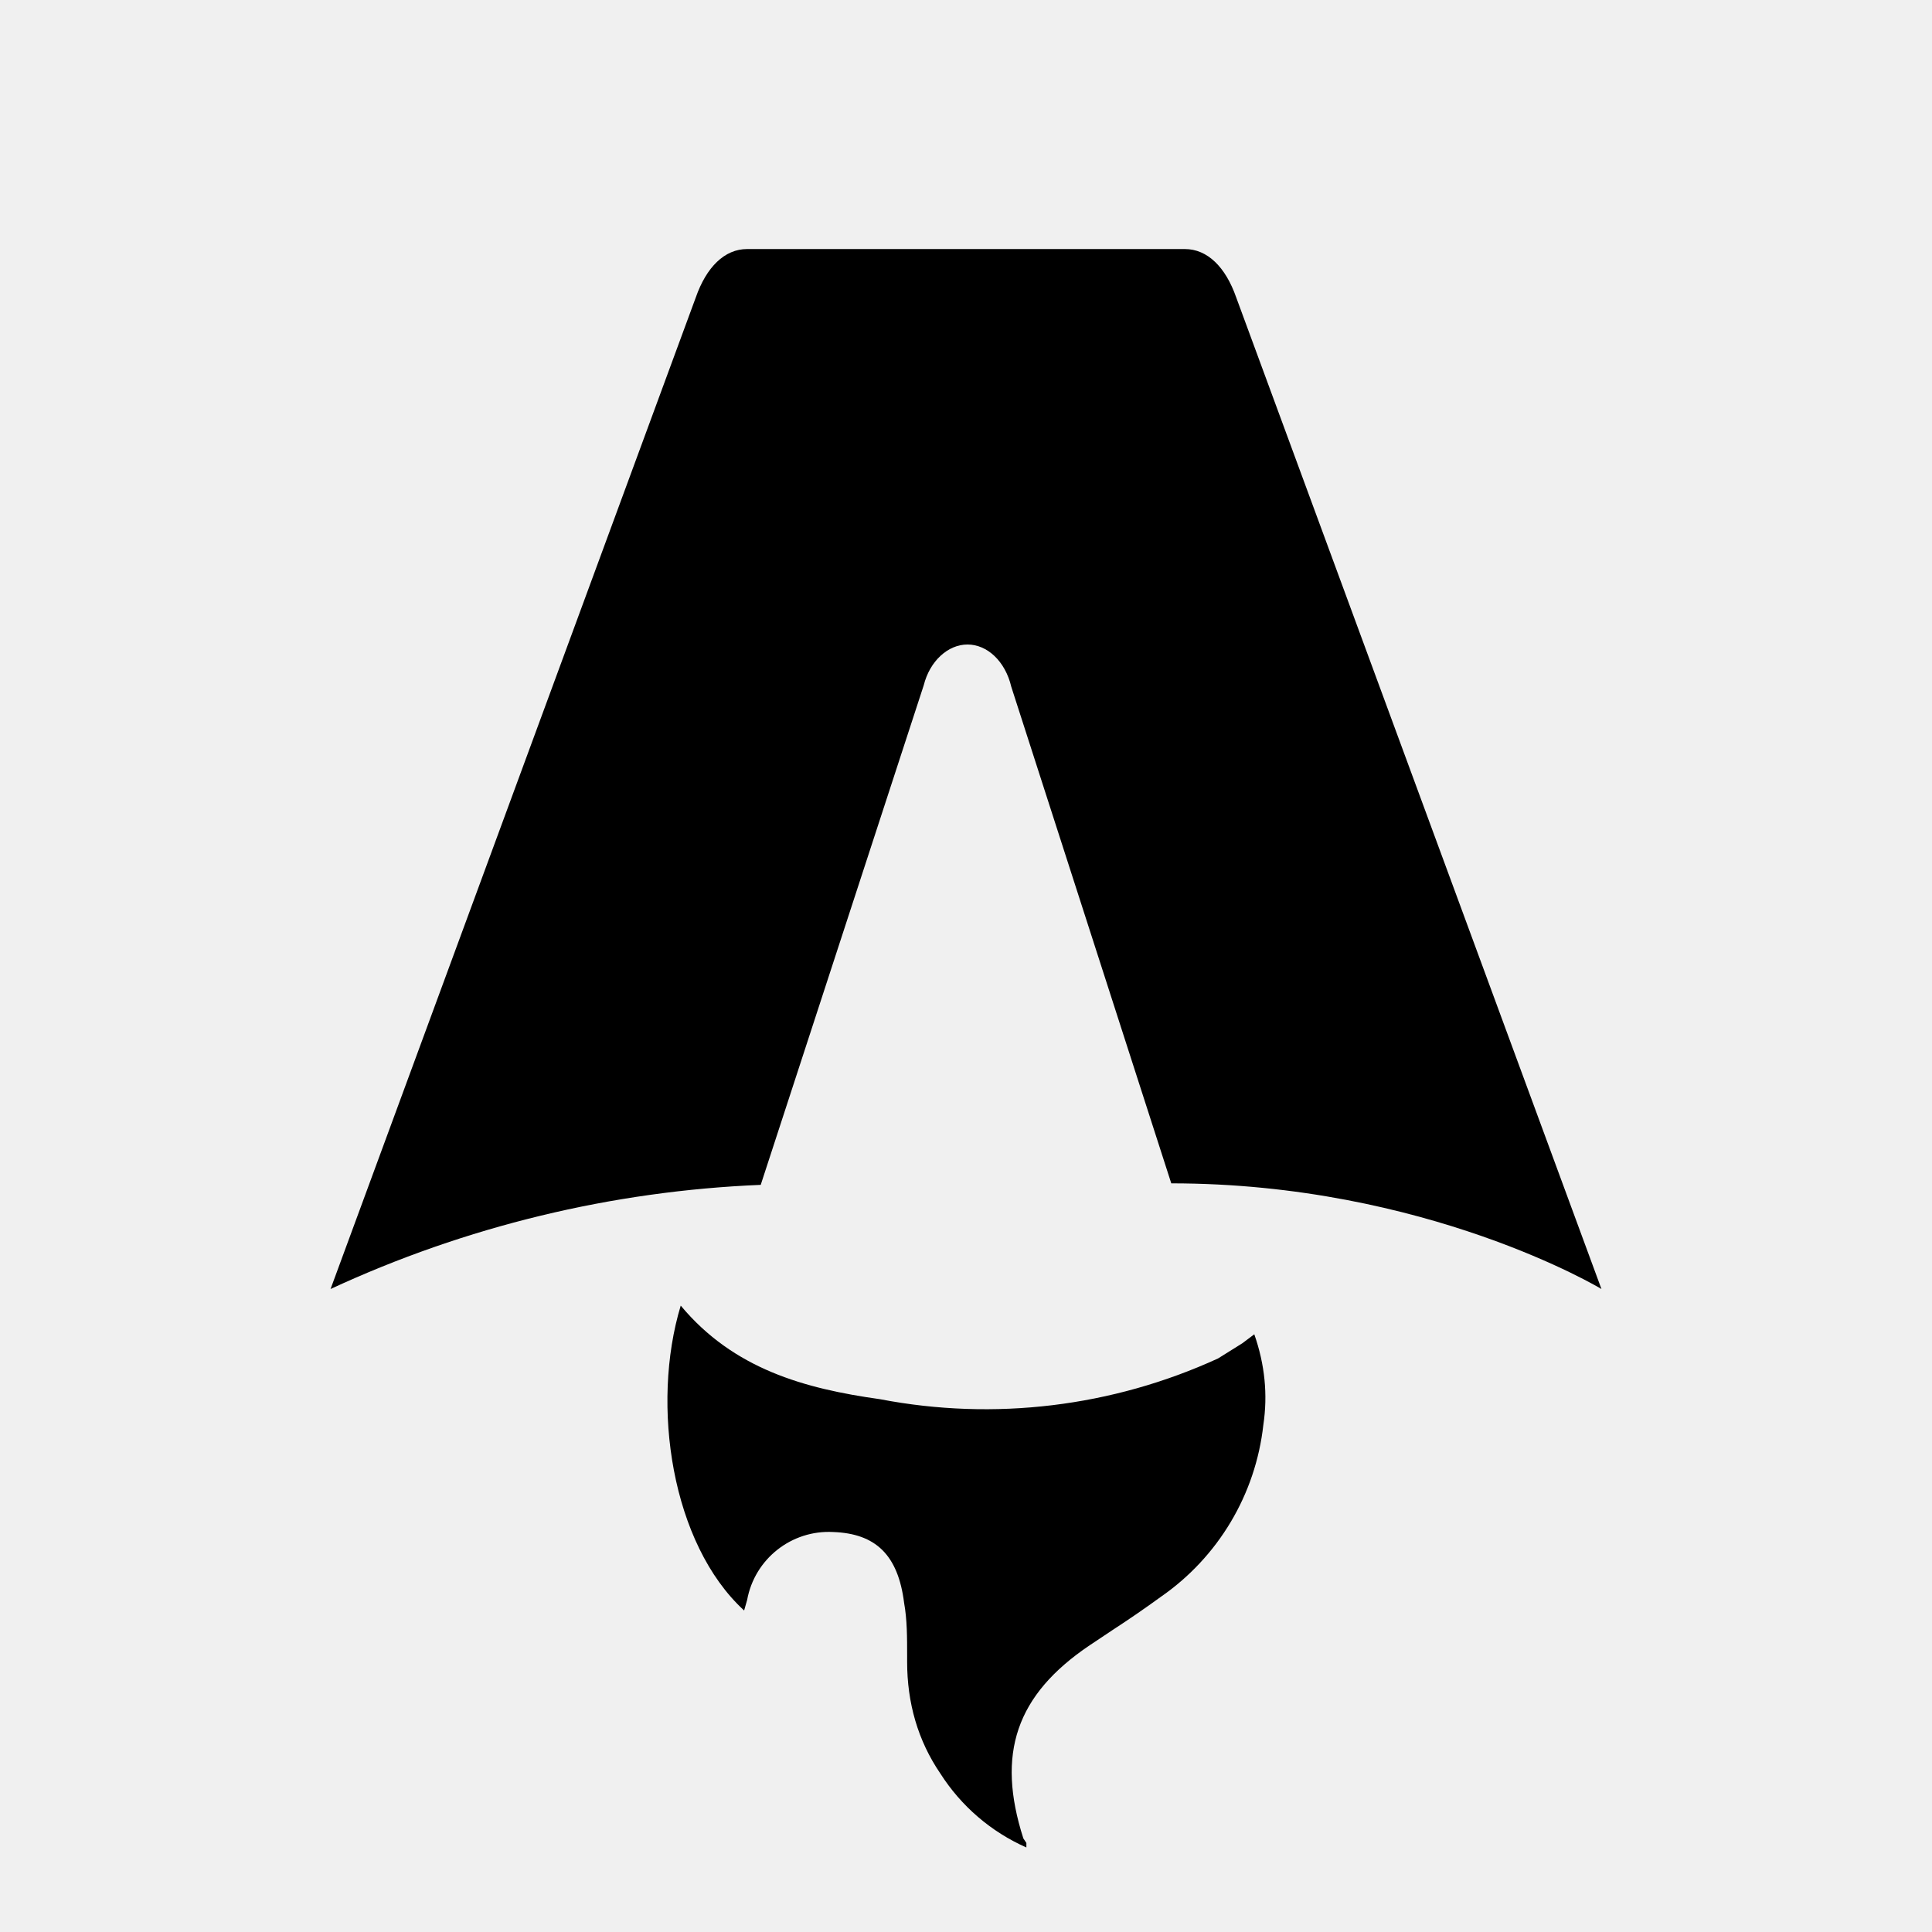
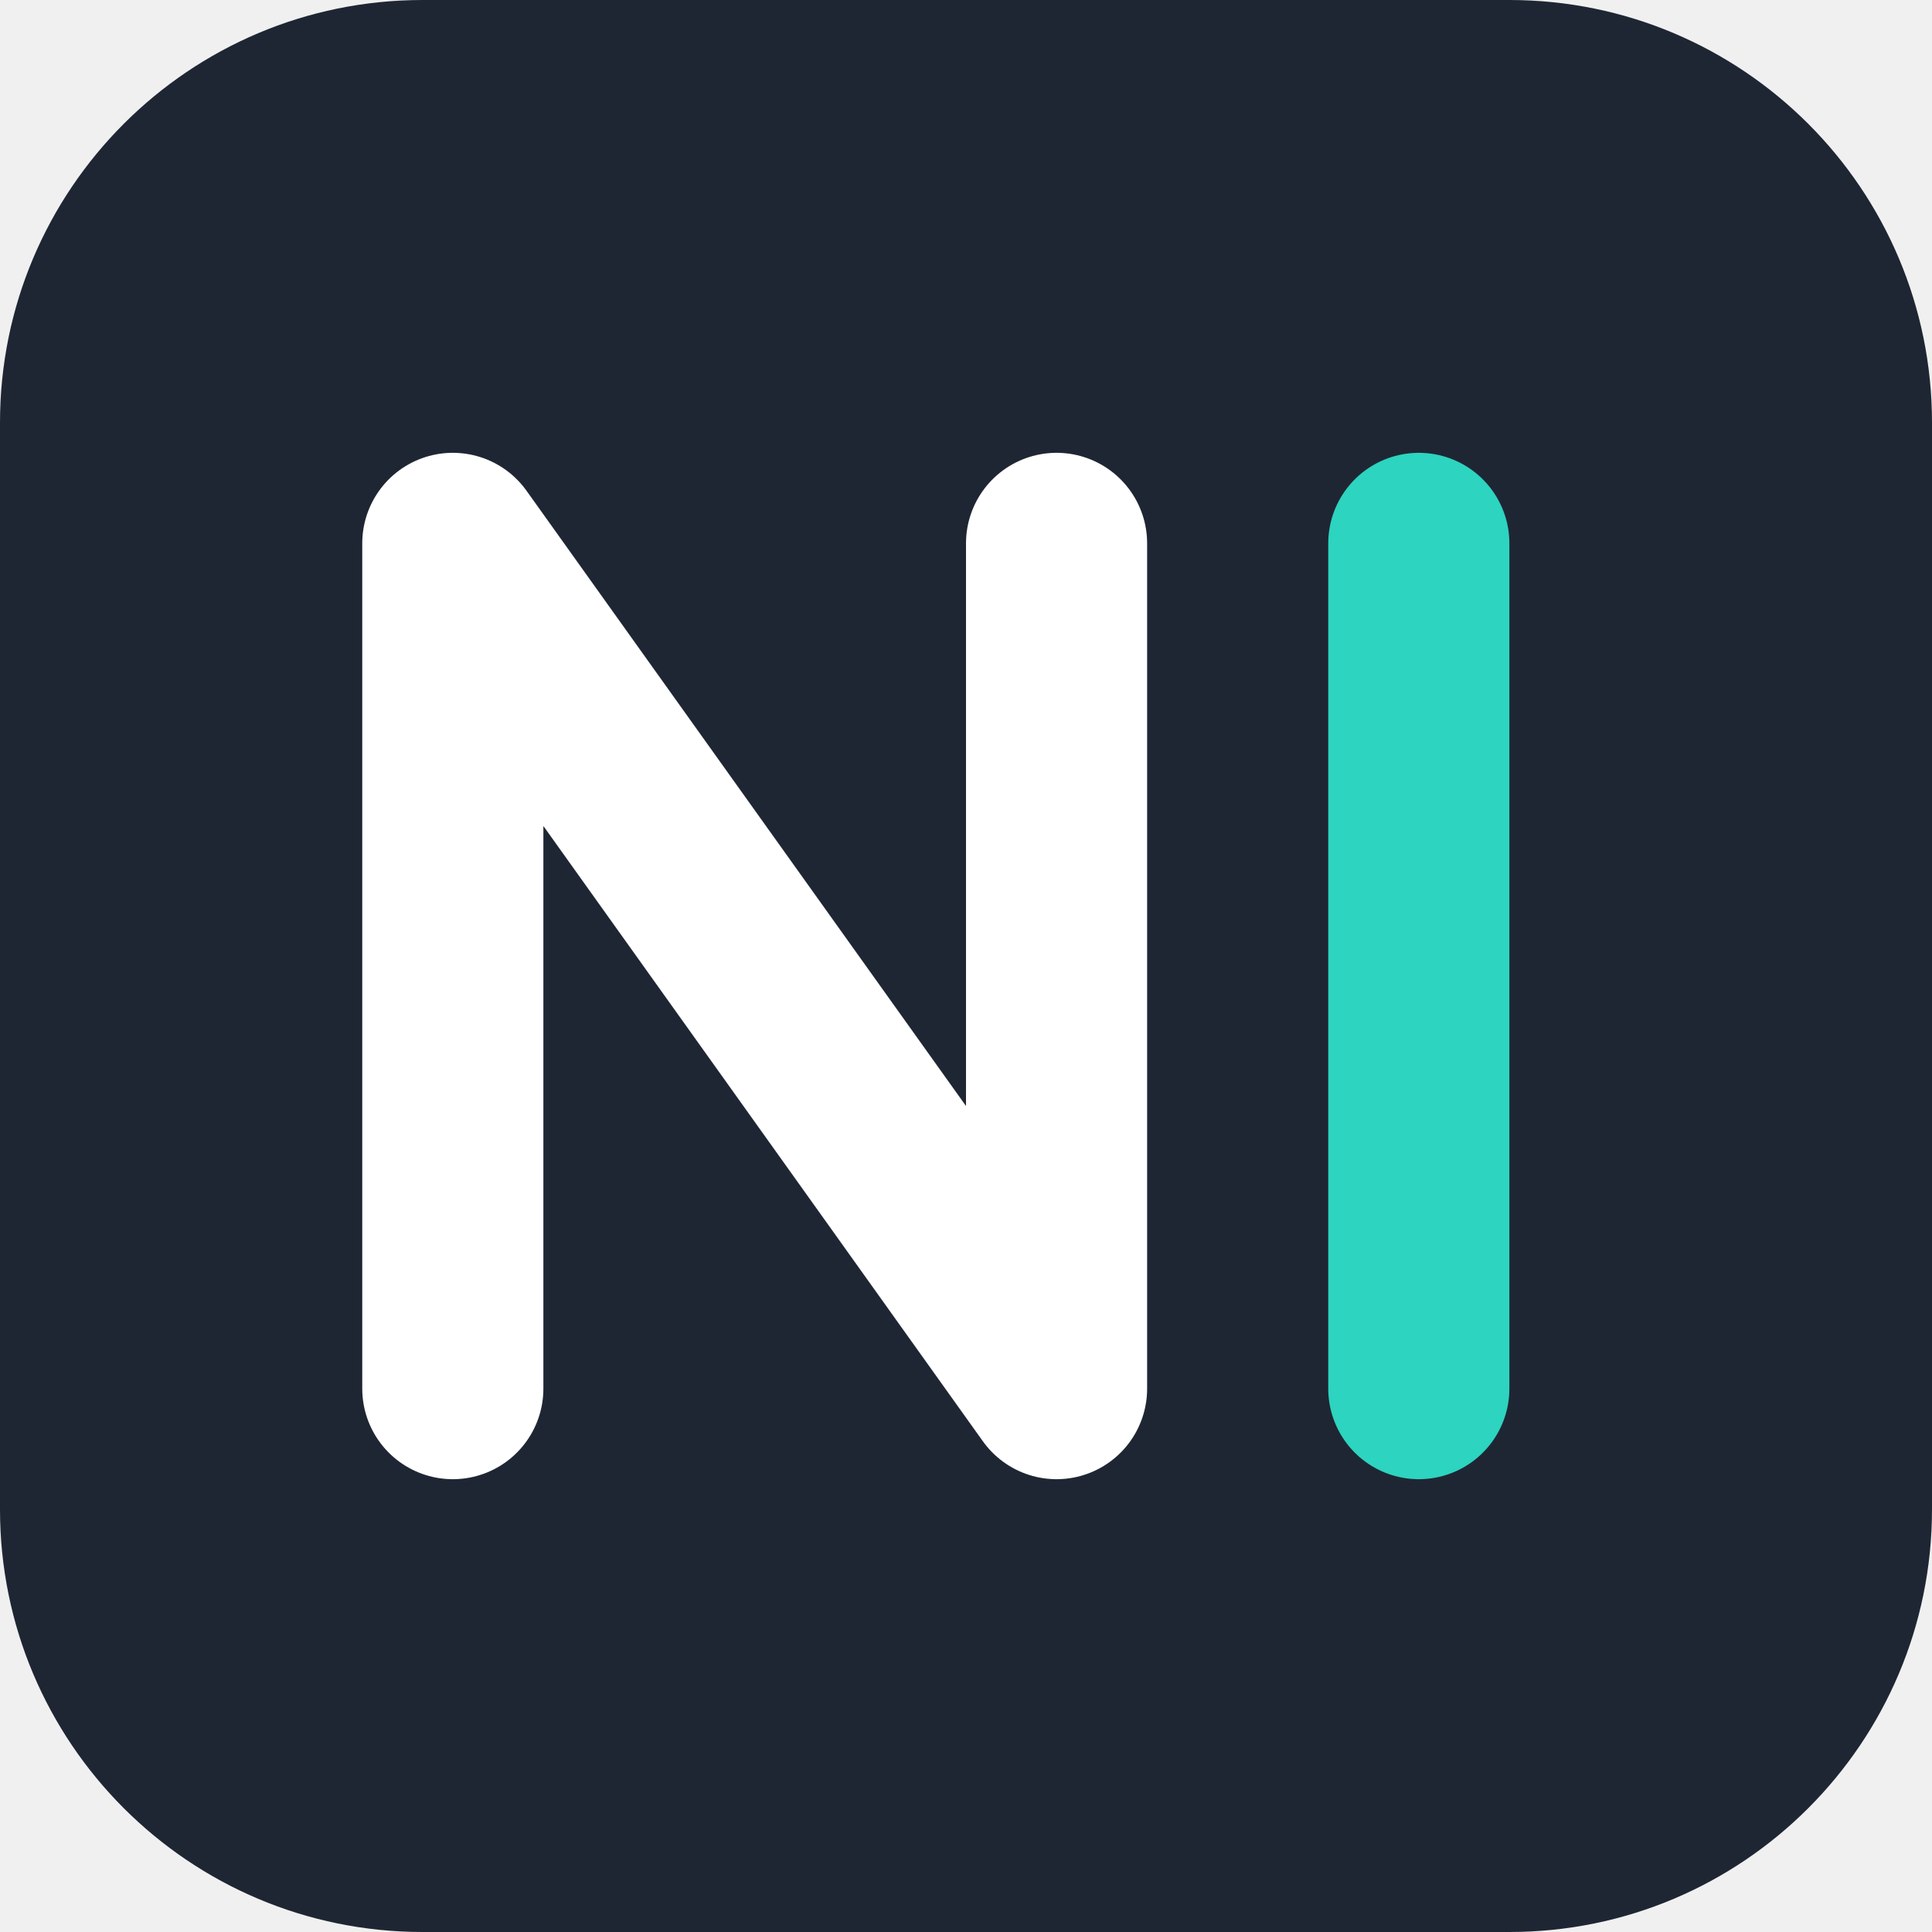
- <svg xmlns="http://www.w3.org/2000/svg" fill="none" viewBox="0 0 128 128">
-   <path d="M50.4 78.5a75.1 75.1 0 0 0-28.5 6.9l24.2-65.7c.7-2 1.9-3.2 3.4-3.2h29c1.5 0 2.7 1.2 3.4 3.2l24.2 65.7s-11.6-7-28.5-7L67 45.5c-.4-1.7-1.6-2.8-2.9-2.8-1.3 0-2.5 1.1-2.9 2.7L50.4 78.5Zm-1.1 28.2Zm-4.2-20.2c-2 6.6-.6 15.8 4.2 20.2a17.5 17.5 0 0 1 .2-.7 5.5 5.5 0 0 1 5.7-4.5c2.8.1 4.3 1.5 4.7 4.7.2 1.1.2 2.3.2 3.5v.4c0 2.7.7 5.2 2.2 7.4a13 13 0 0 0 5.7 4.9v-.3l-.2-.3c-1.8-5.6-.5-9.5 4.4-12.8l1.5-1a73 73 0 0 0 3.2-2.2 16 16 0 0 0 6.8-11.4c.3-2 .1-4-.6-6l-.8.6-1.6 1a37 37 0 0 1-22.4 2.7c-5-.7-9.7-2-13.2-6.2Z" />
-   <style>
-         path { fill: #000; }
-         @media (prefers-color-scheme: dark) {
-             path { fill: #FFF; }
-         }
-     </style>
+ <svg xmlns="http://www.w3.org/2000/svg" viewBox="0 0 64 64">
+   <rect width="64" height="64" rx="14" fill="#1f2633" />
+   <path d="M15 46V18l20 28V18" fill="none" stroke="#fff" stroke-width="6" stroke-linecap="round" stroke-linejoin="round" />
+   <path d="M47 18v28" fill="none" stroke="#2dd4bf" stroke-width="6" stroke-linecap="round" />
</svg>
